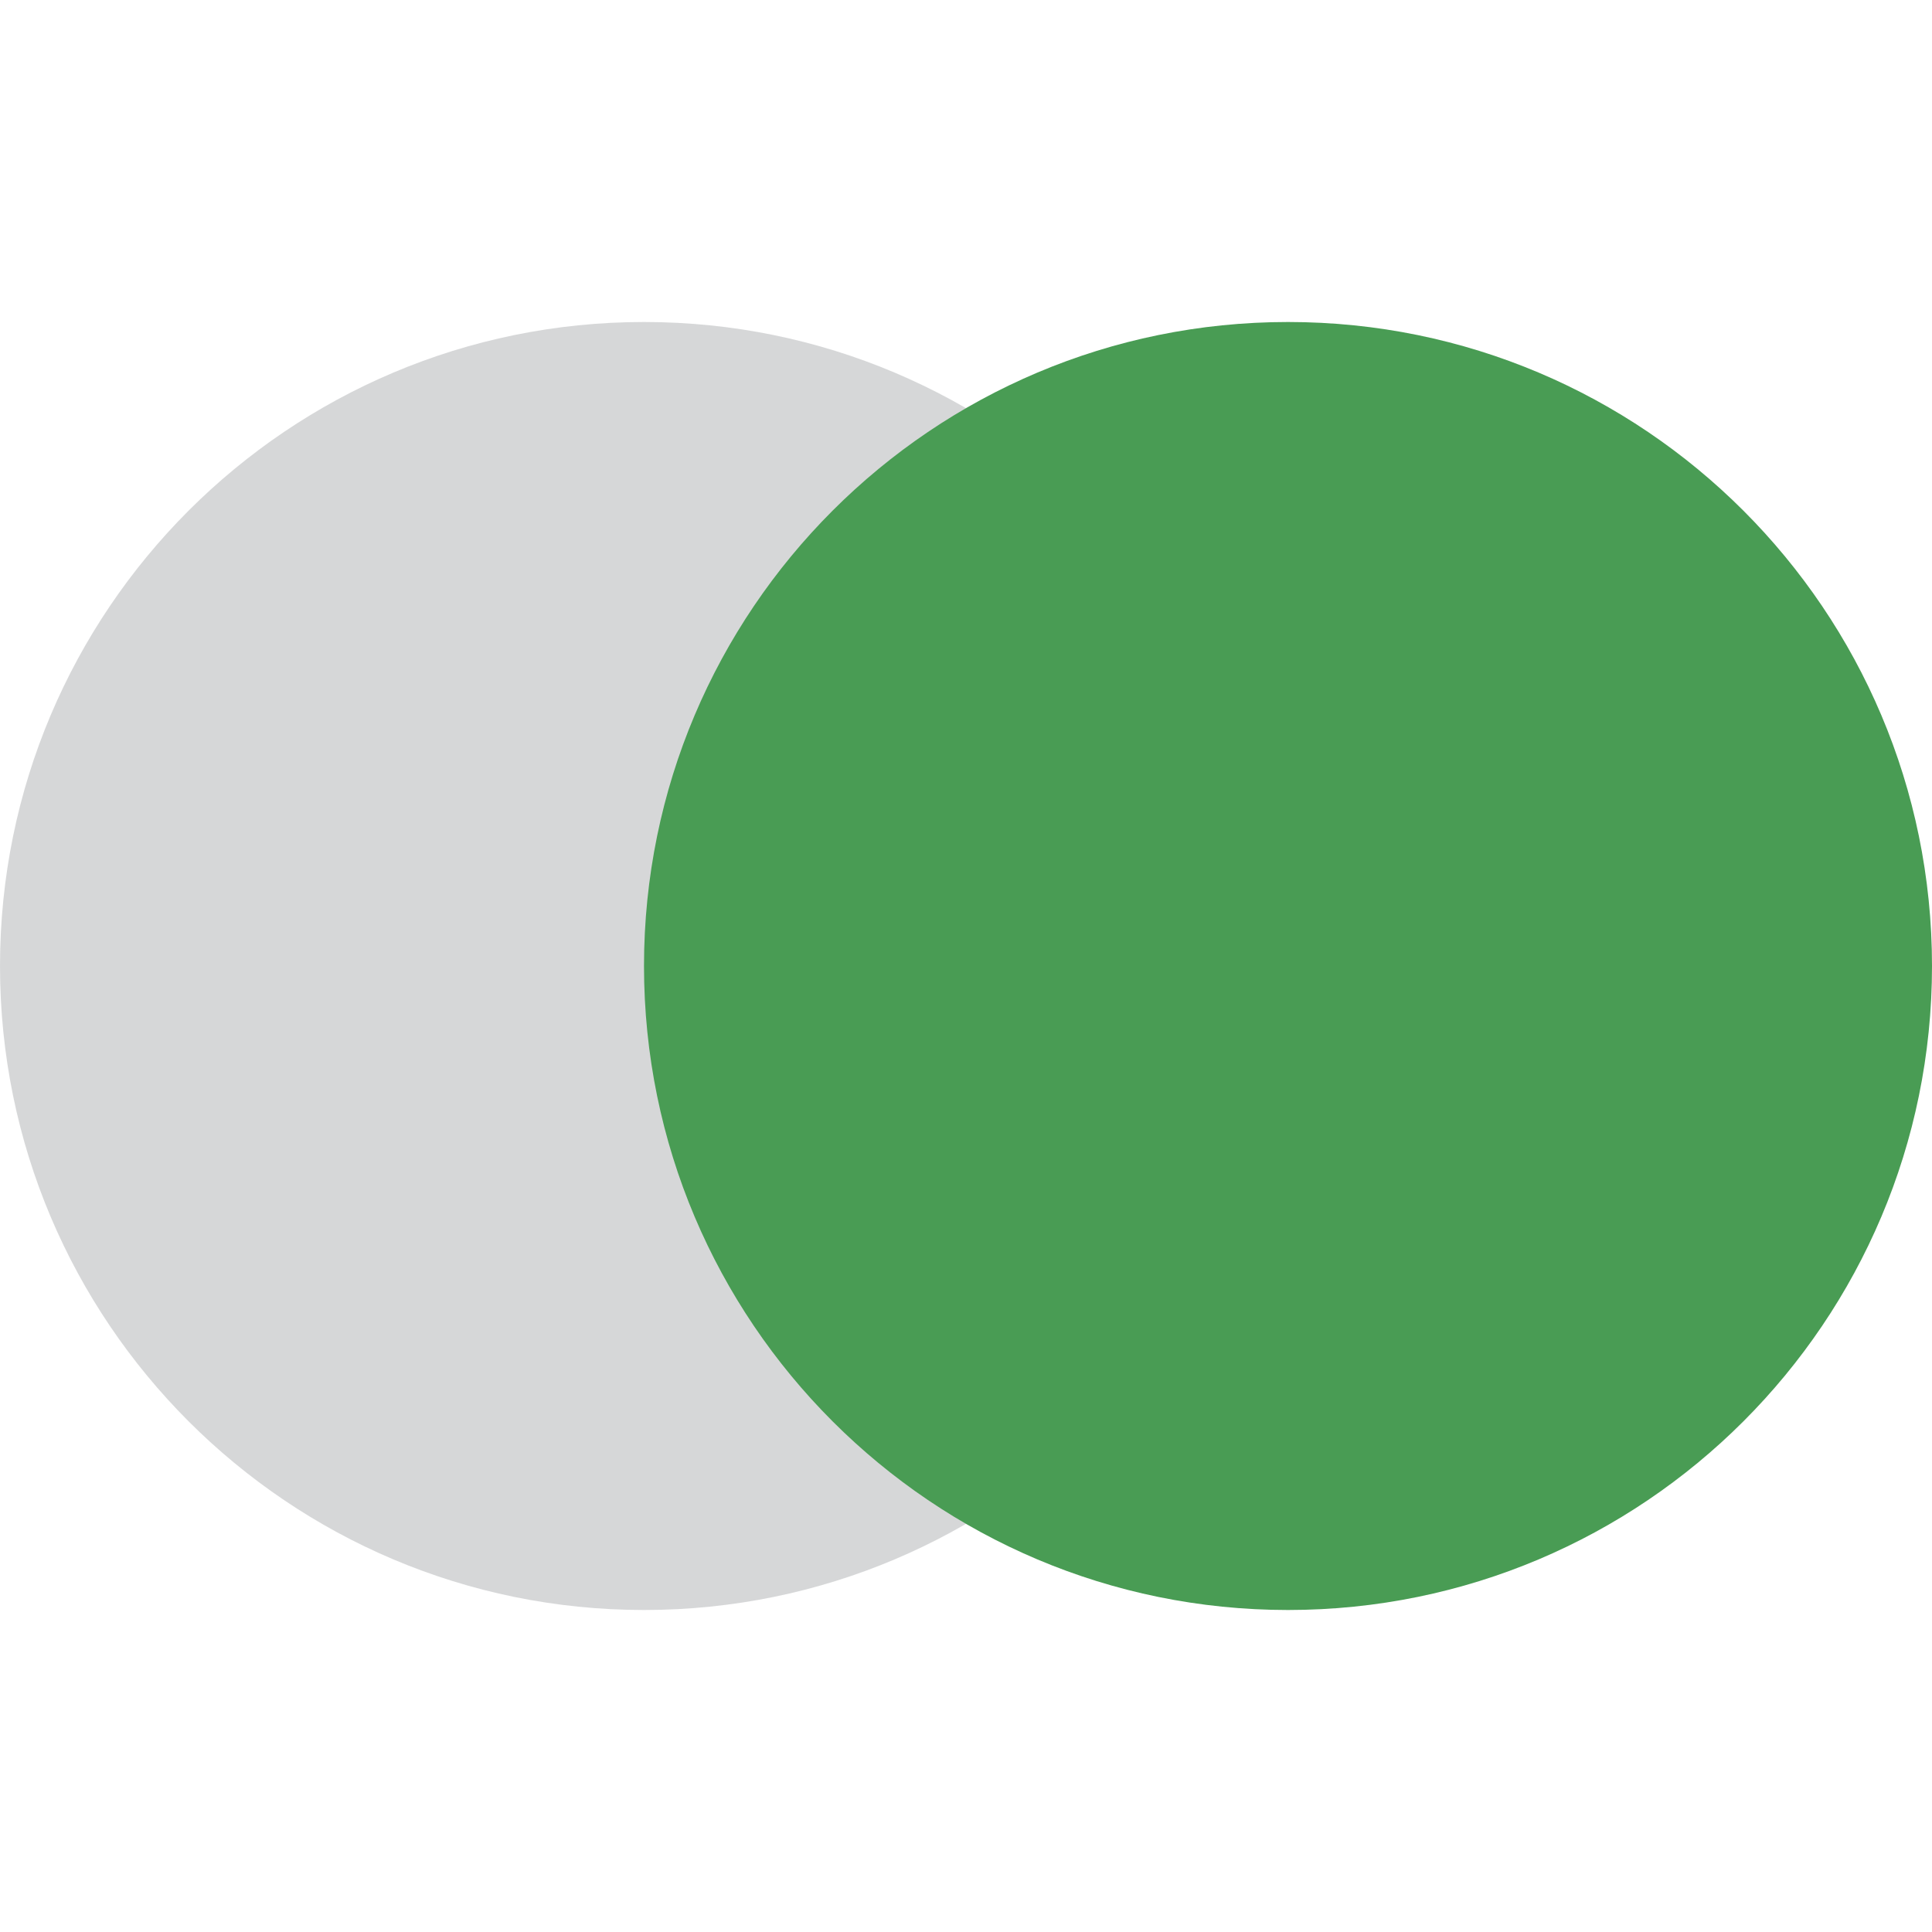
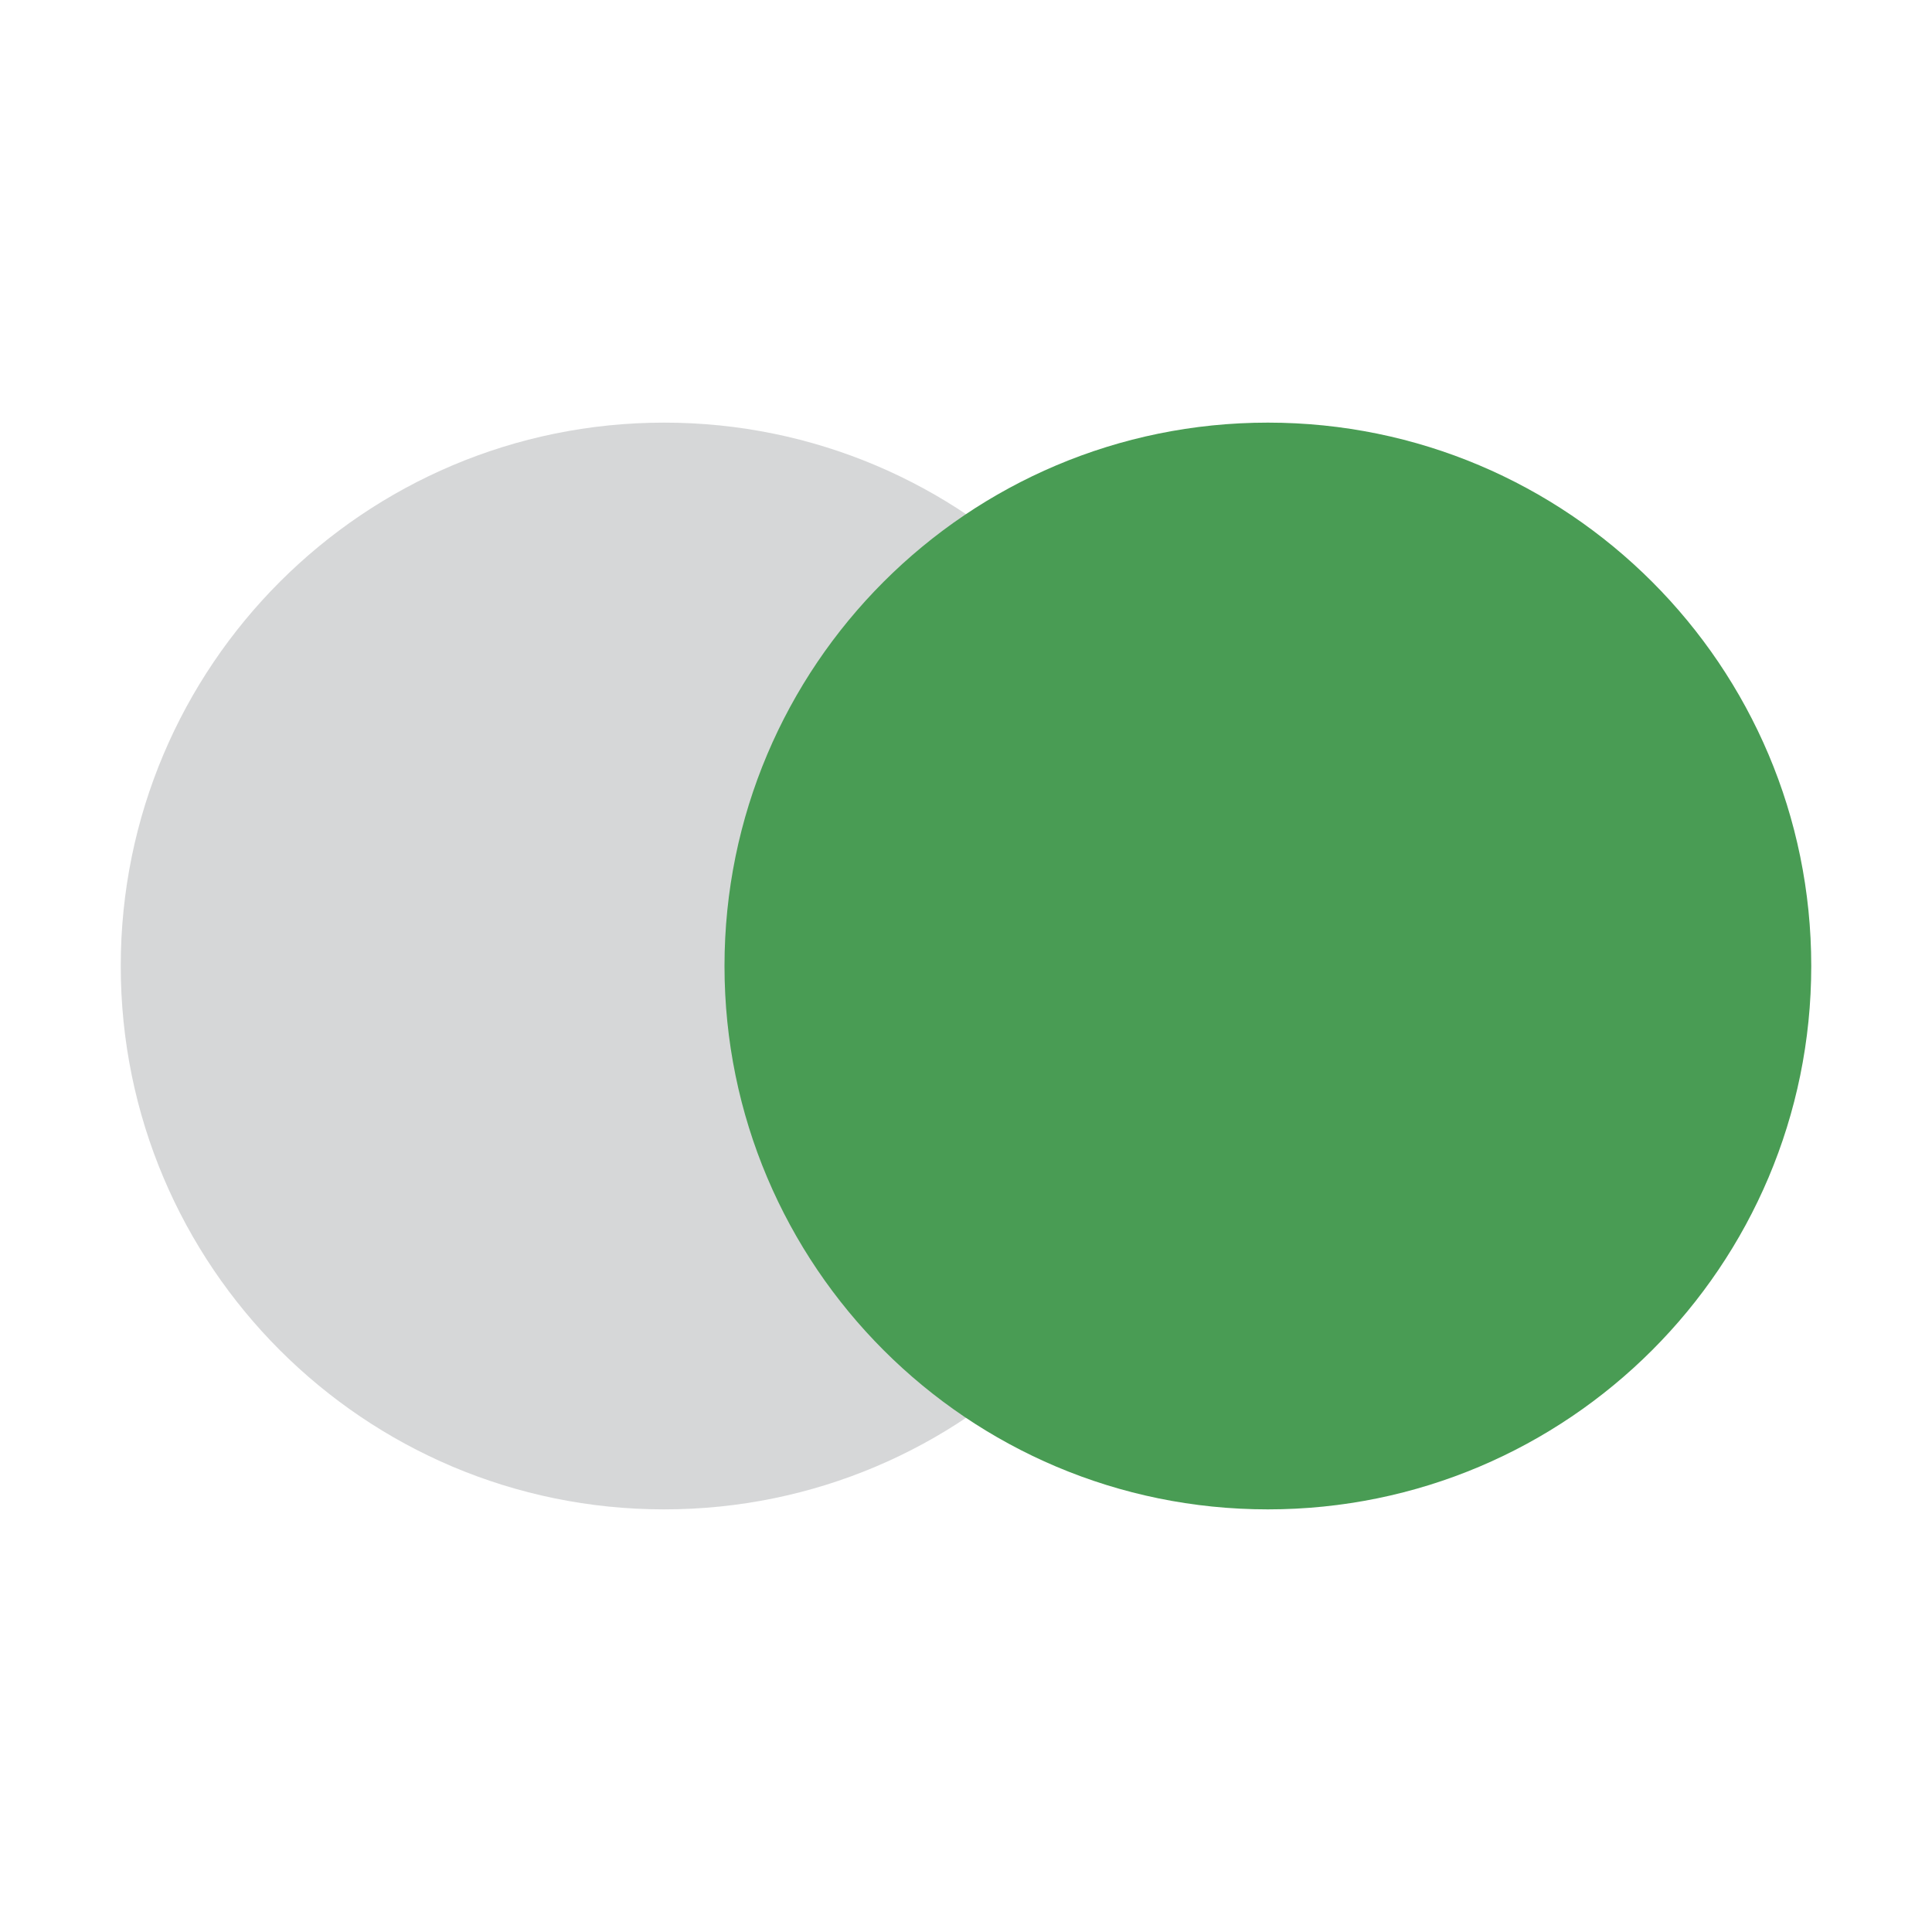
- <svg xmlns="http://www.w3.org/2000/svg" width="12" height="12" viewBox="0 0 12 12" fill="none">
-   <circle cx="4" cy="6" r="4" transform="rotate(-180 4 6)" fill="#AFB1B3" fill-opacity="0.5" />
-   <circle cx="8" cy="6" r="4" transform="rotate(-180 8 6)" fill="#499C54" />
+ <svg xmlns="http://www.w3.org/2000/svg" width="16" height="16" viewBox="0 0 16 16" fill="none">
+   <circle cx="5.5" cy="8" r="4.5" transform="rotate(-180 5.5 8)" fill="#AFB1B3" fill-opacity="0.5" />
+   <circle cx="10.5" cy="8" r="4.5" transform="rotate(-180 10.5 8)" fill="#499C54" />
</svg>
